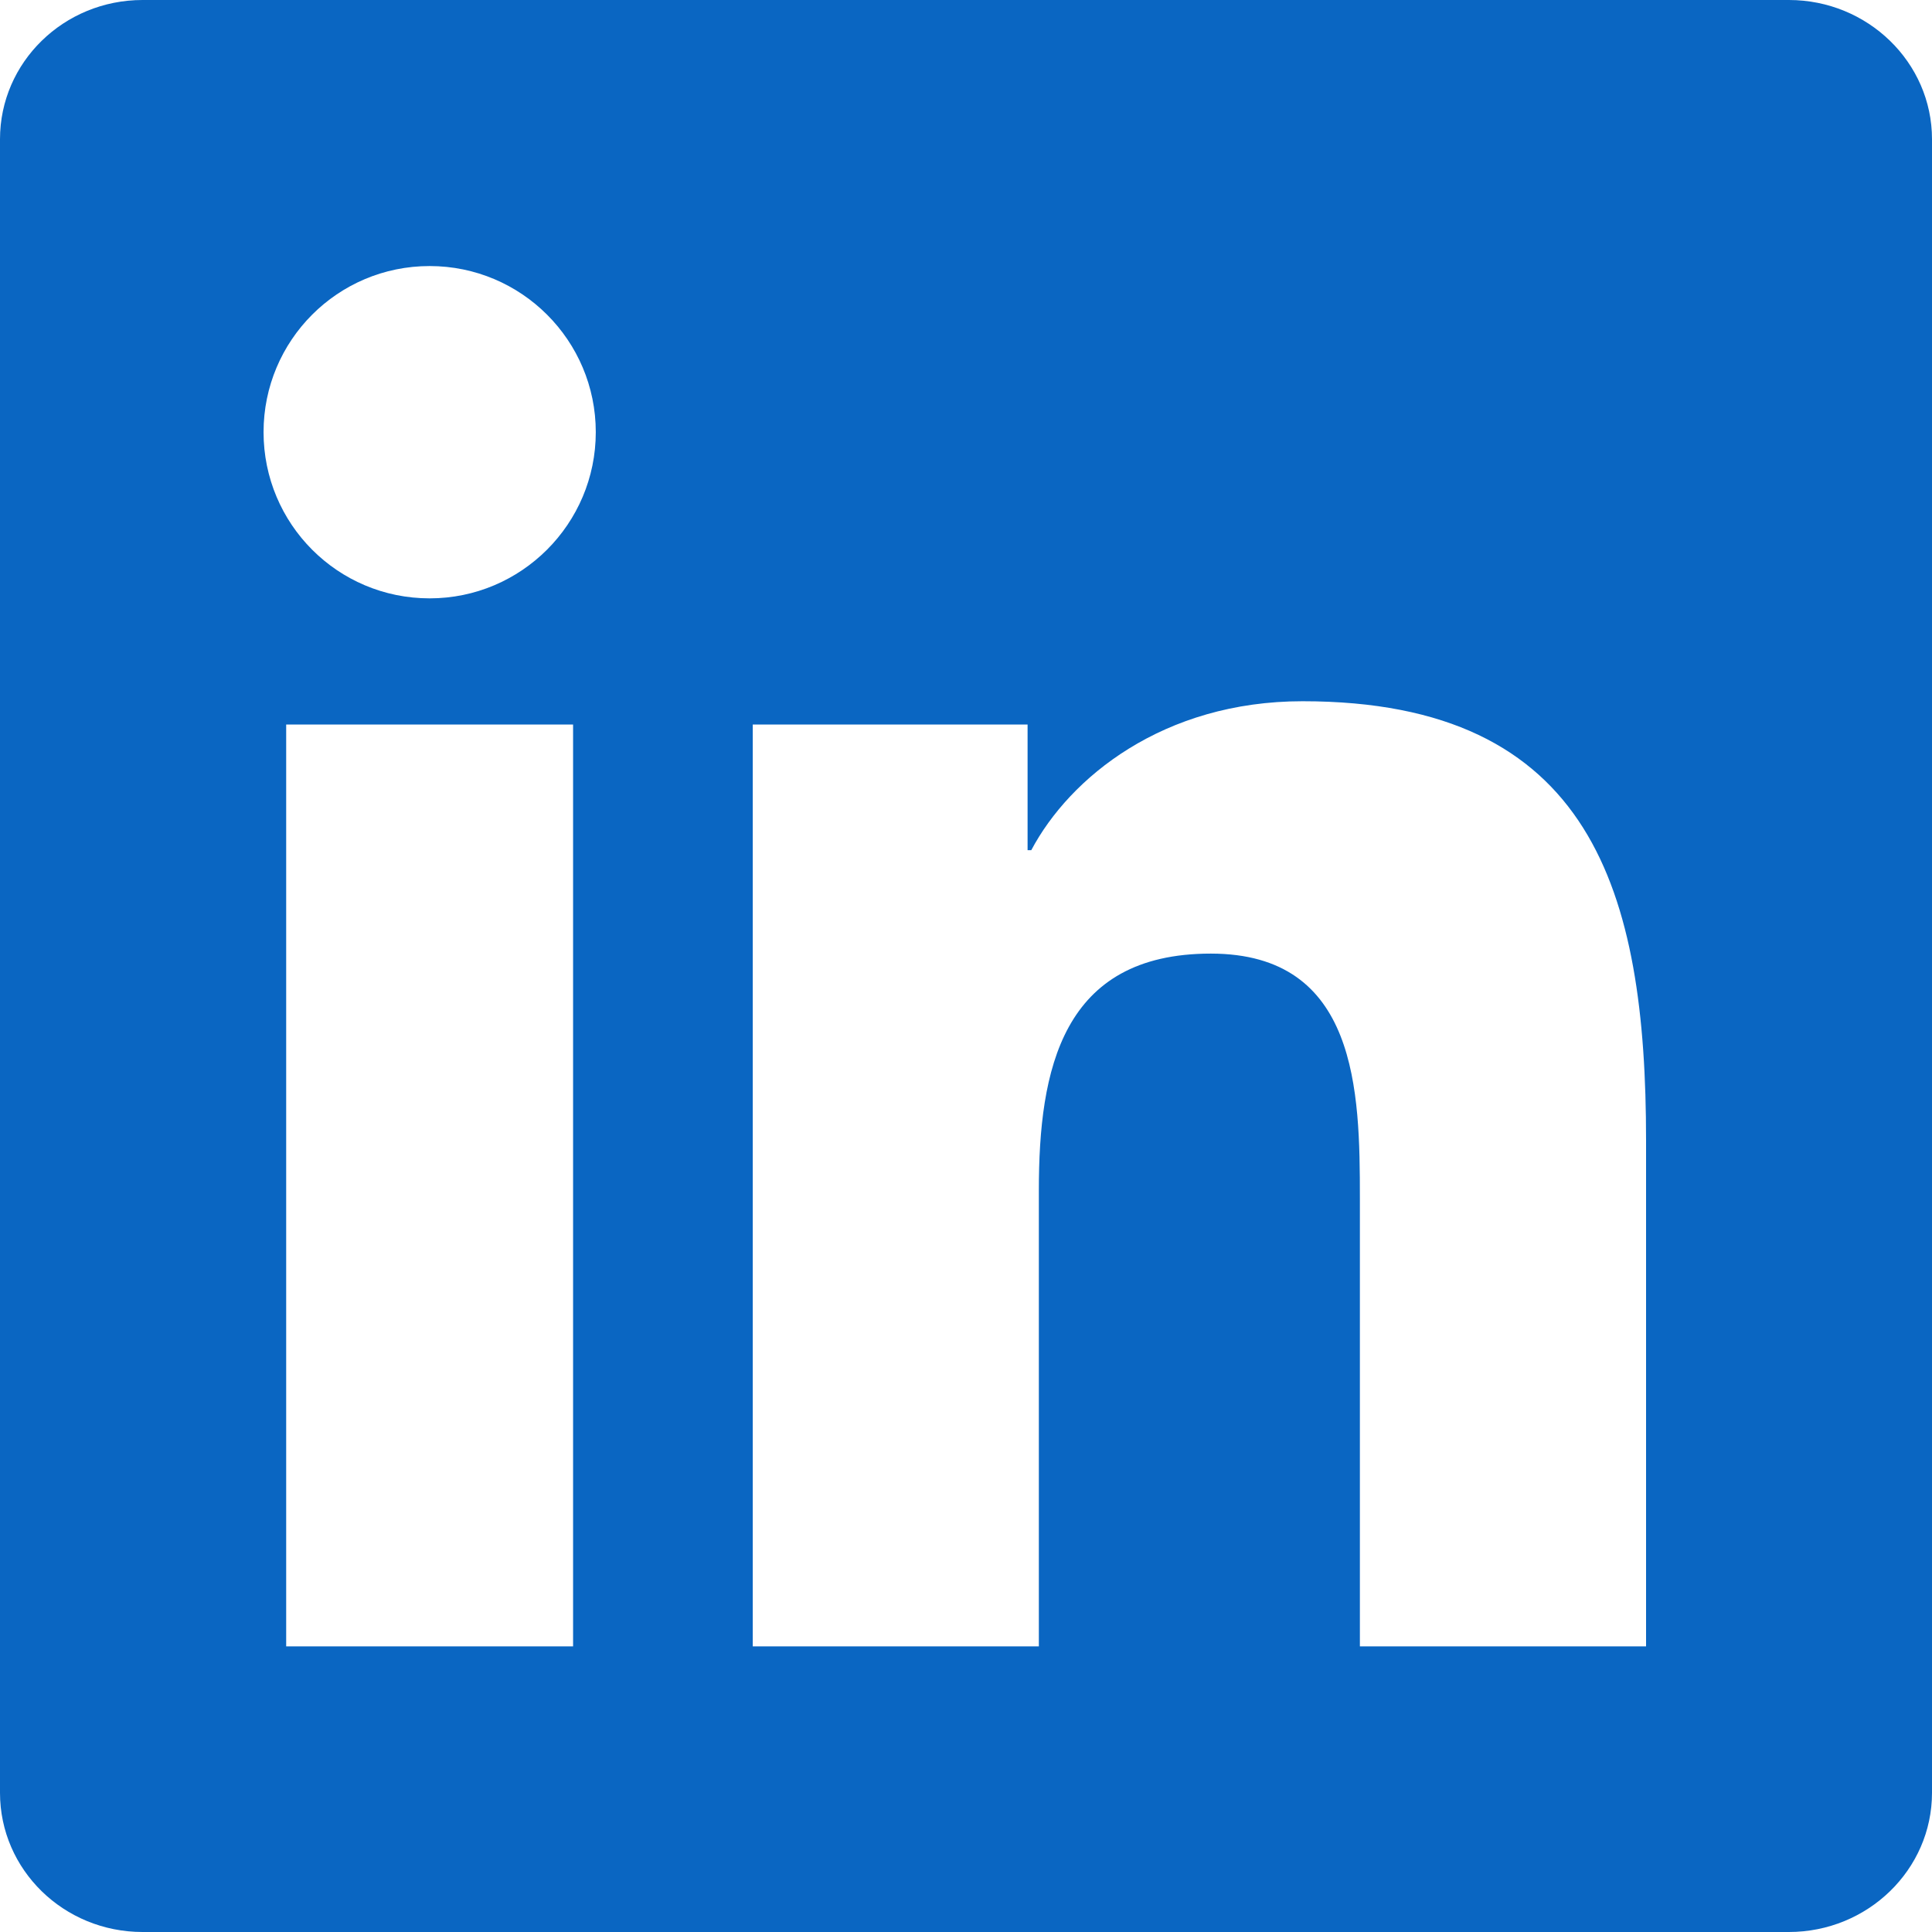
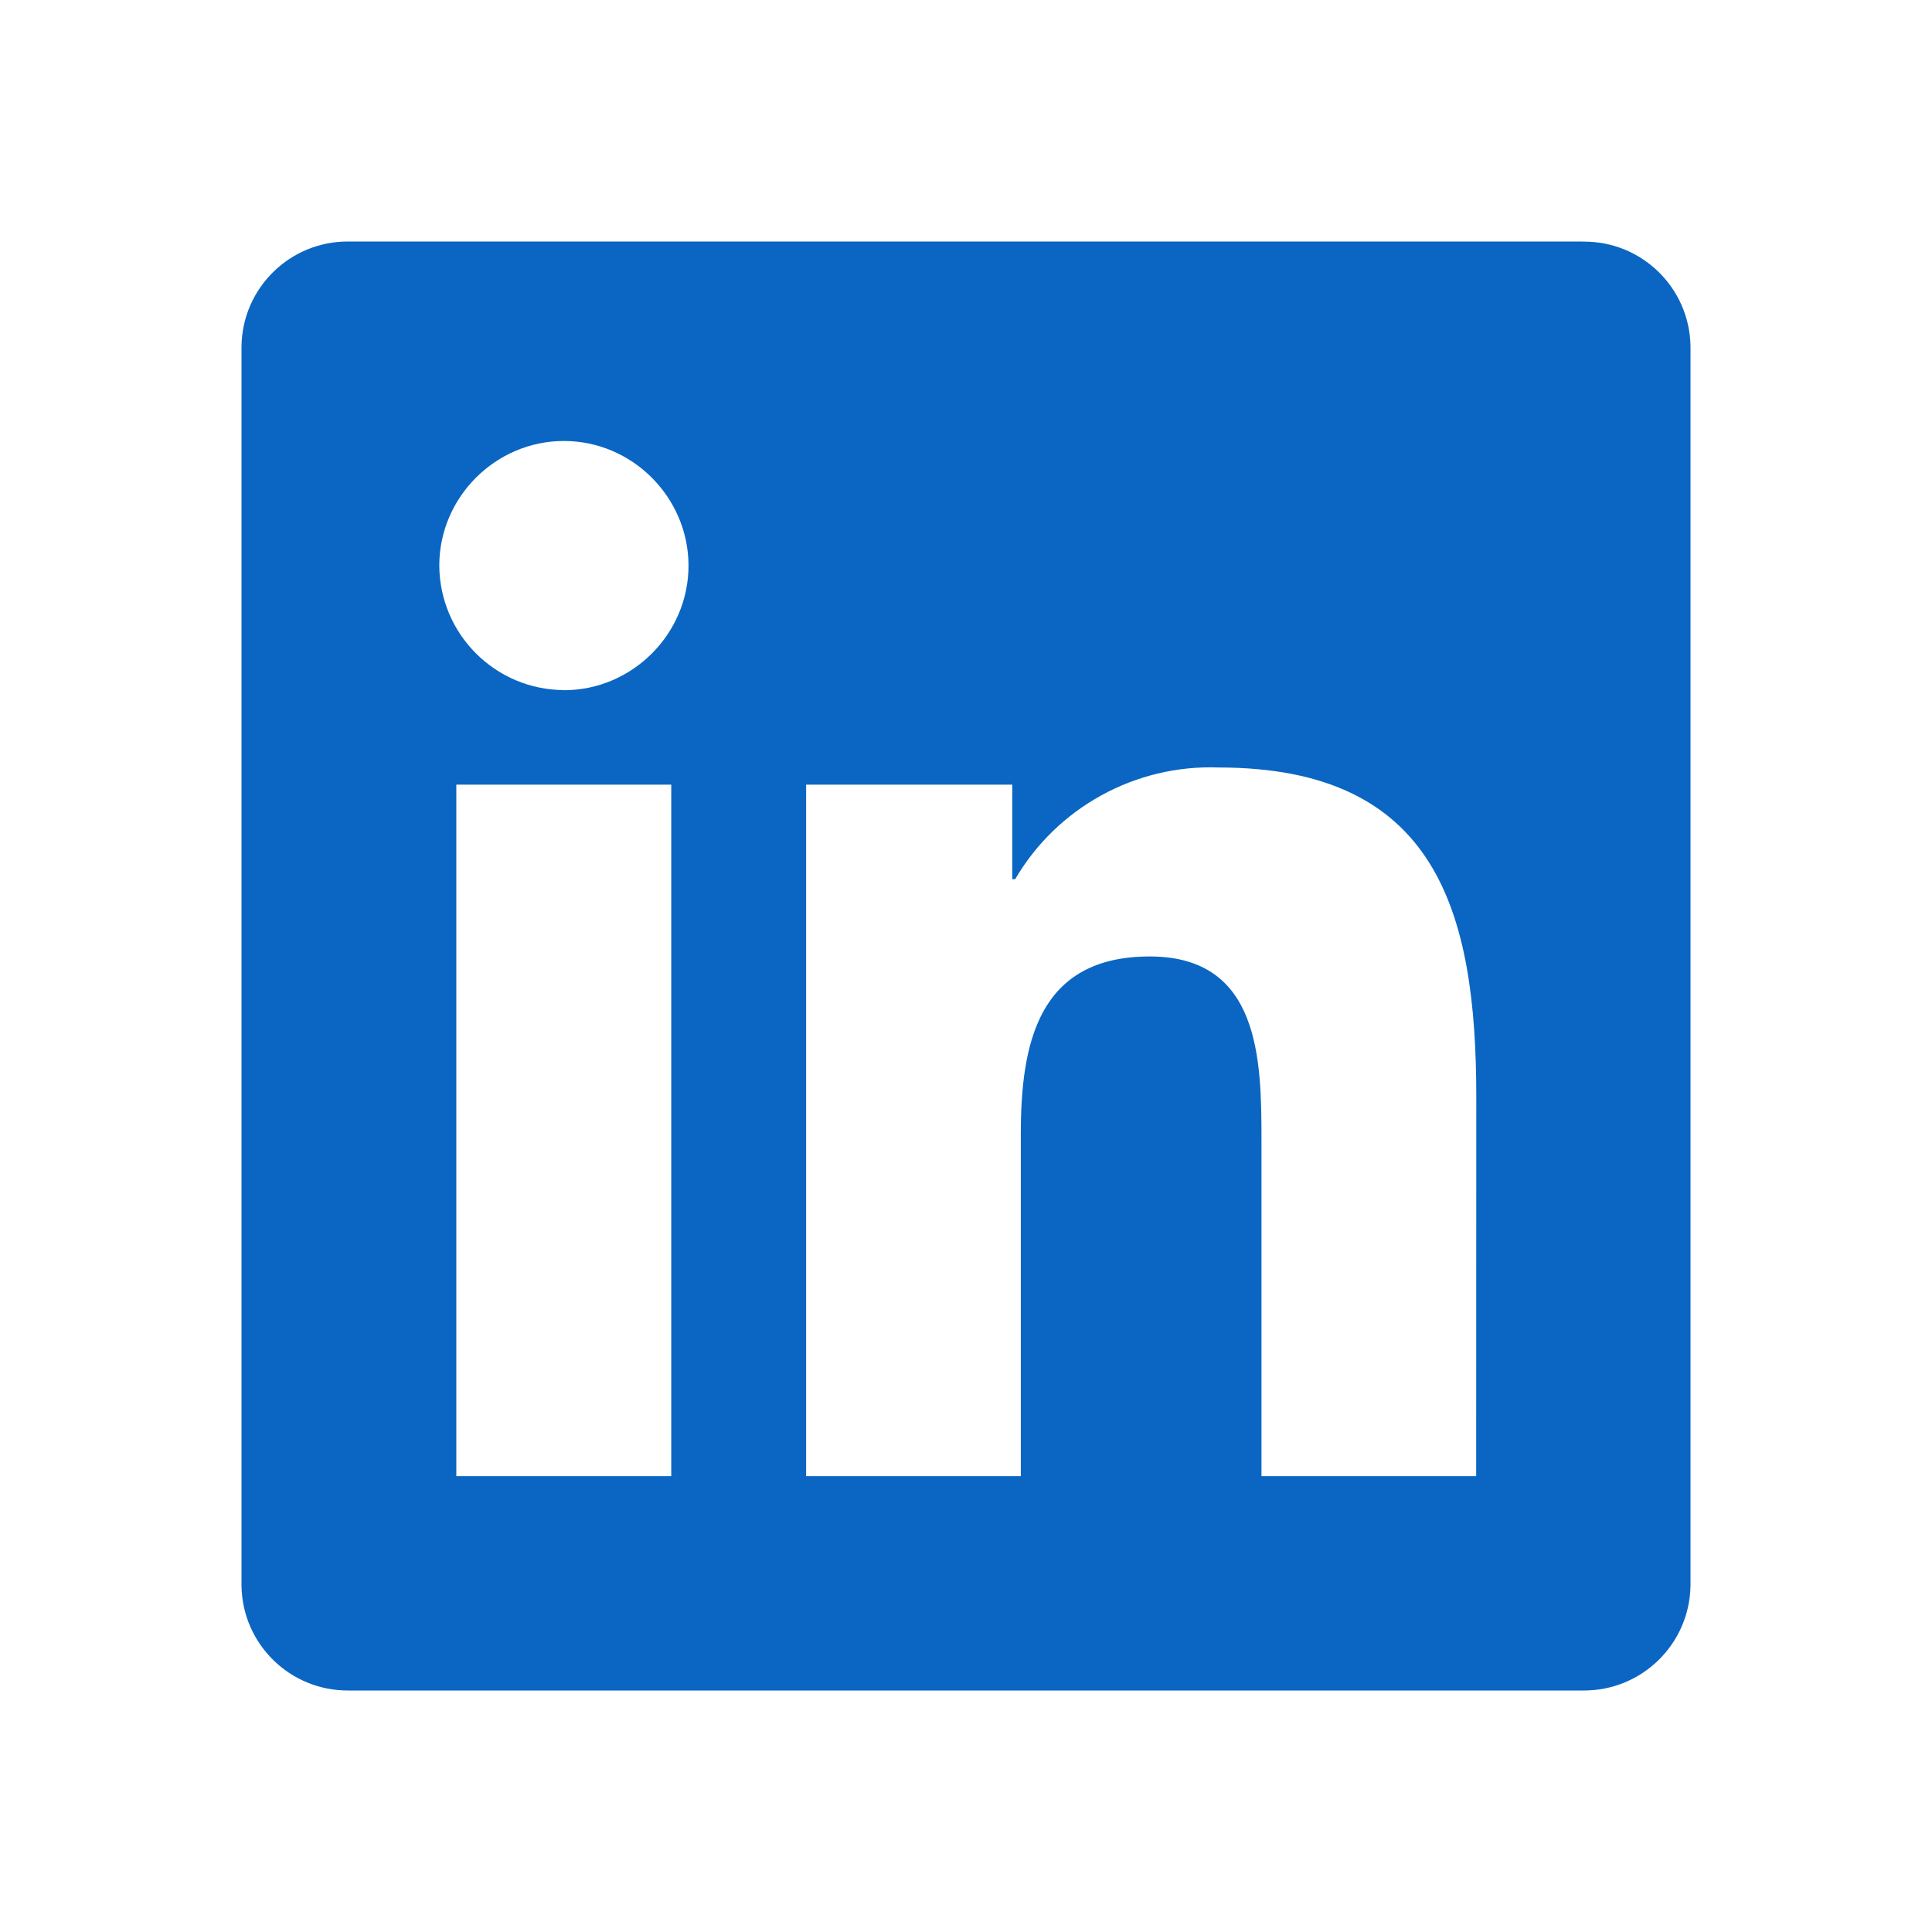
- <svg xmlns="http://www.w3.org/2000/svg" viewBox="0 0 24 24" fill="#0A66C2" role="img" aria-hidden="true">
-   <path d="M20.447 20.452h-3.554v-5.569c0-1.328-.027-3.037-1.852-3.037-1.853 0-2.136 1.445-2.136 2.939v5.667H9.351V9h3.414v1.561h.046c.477-.9 1.637-1.85 3.37-1.85 3.601 0 4.267 2.37 4.267 5.455v6.286zM5.337 7.433c-1.144 0-2.063-.926-2.063-2.065 0-1.138.92-2.063 2.063-2.063 1.14 0 2.064.925 2.064 2.063 0 1.139-.925 2.065-2.064 2.065zm1.782 13.019H3.555V9h3.564v11.452zM22.225 0H1.771C.792 0 0 .774 0 1.729v20.542C0 23.227.792 24 1.771 24h20.451C23.2 24 24 23.227 24 22.271V1.729C24 .774 23.2 0 22.222 0h.003z" />
+ <svg xmlns="http://www.w3.org/2000/svg" role="img" aria-hidden="true" viewBox="0 0 16 16" fill="none">
+   <path fill="#0A66C2" d="M12.225 12.225h-1.778V9.44c0-.664-.012-1.519-.925-1.519-.926 0-1.068.724-1.068 1.47v2.834H6.676V6.498h1.707v.783h.024c.348-.594.996-.95 1.684-.925 1.802 0 2.135 1.185 2.135 2.728l-.001 3.14zM4.67 5.715a1.037 1.037 0 01-1.032-1.031c0-.566.466-1.032 1.032-1.032.566 0 1.031.466 1.032 1.032 0 .566-.466 1.032-1.032 1.032zm.889 6.51h-1.78V6.498h1.78v5.727zM13.11 2H2.885A.88.88 0 002 2.866v10.268a.88.88 0 00.885.866h10.226a.882.882 0 00.889-.866V2.865a.88.88 0 00-.889-.864z" />
</svg>
